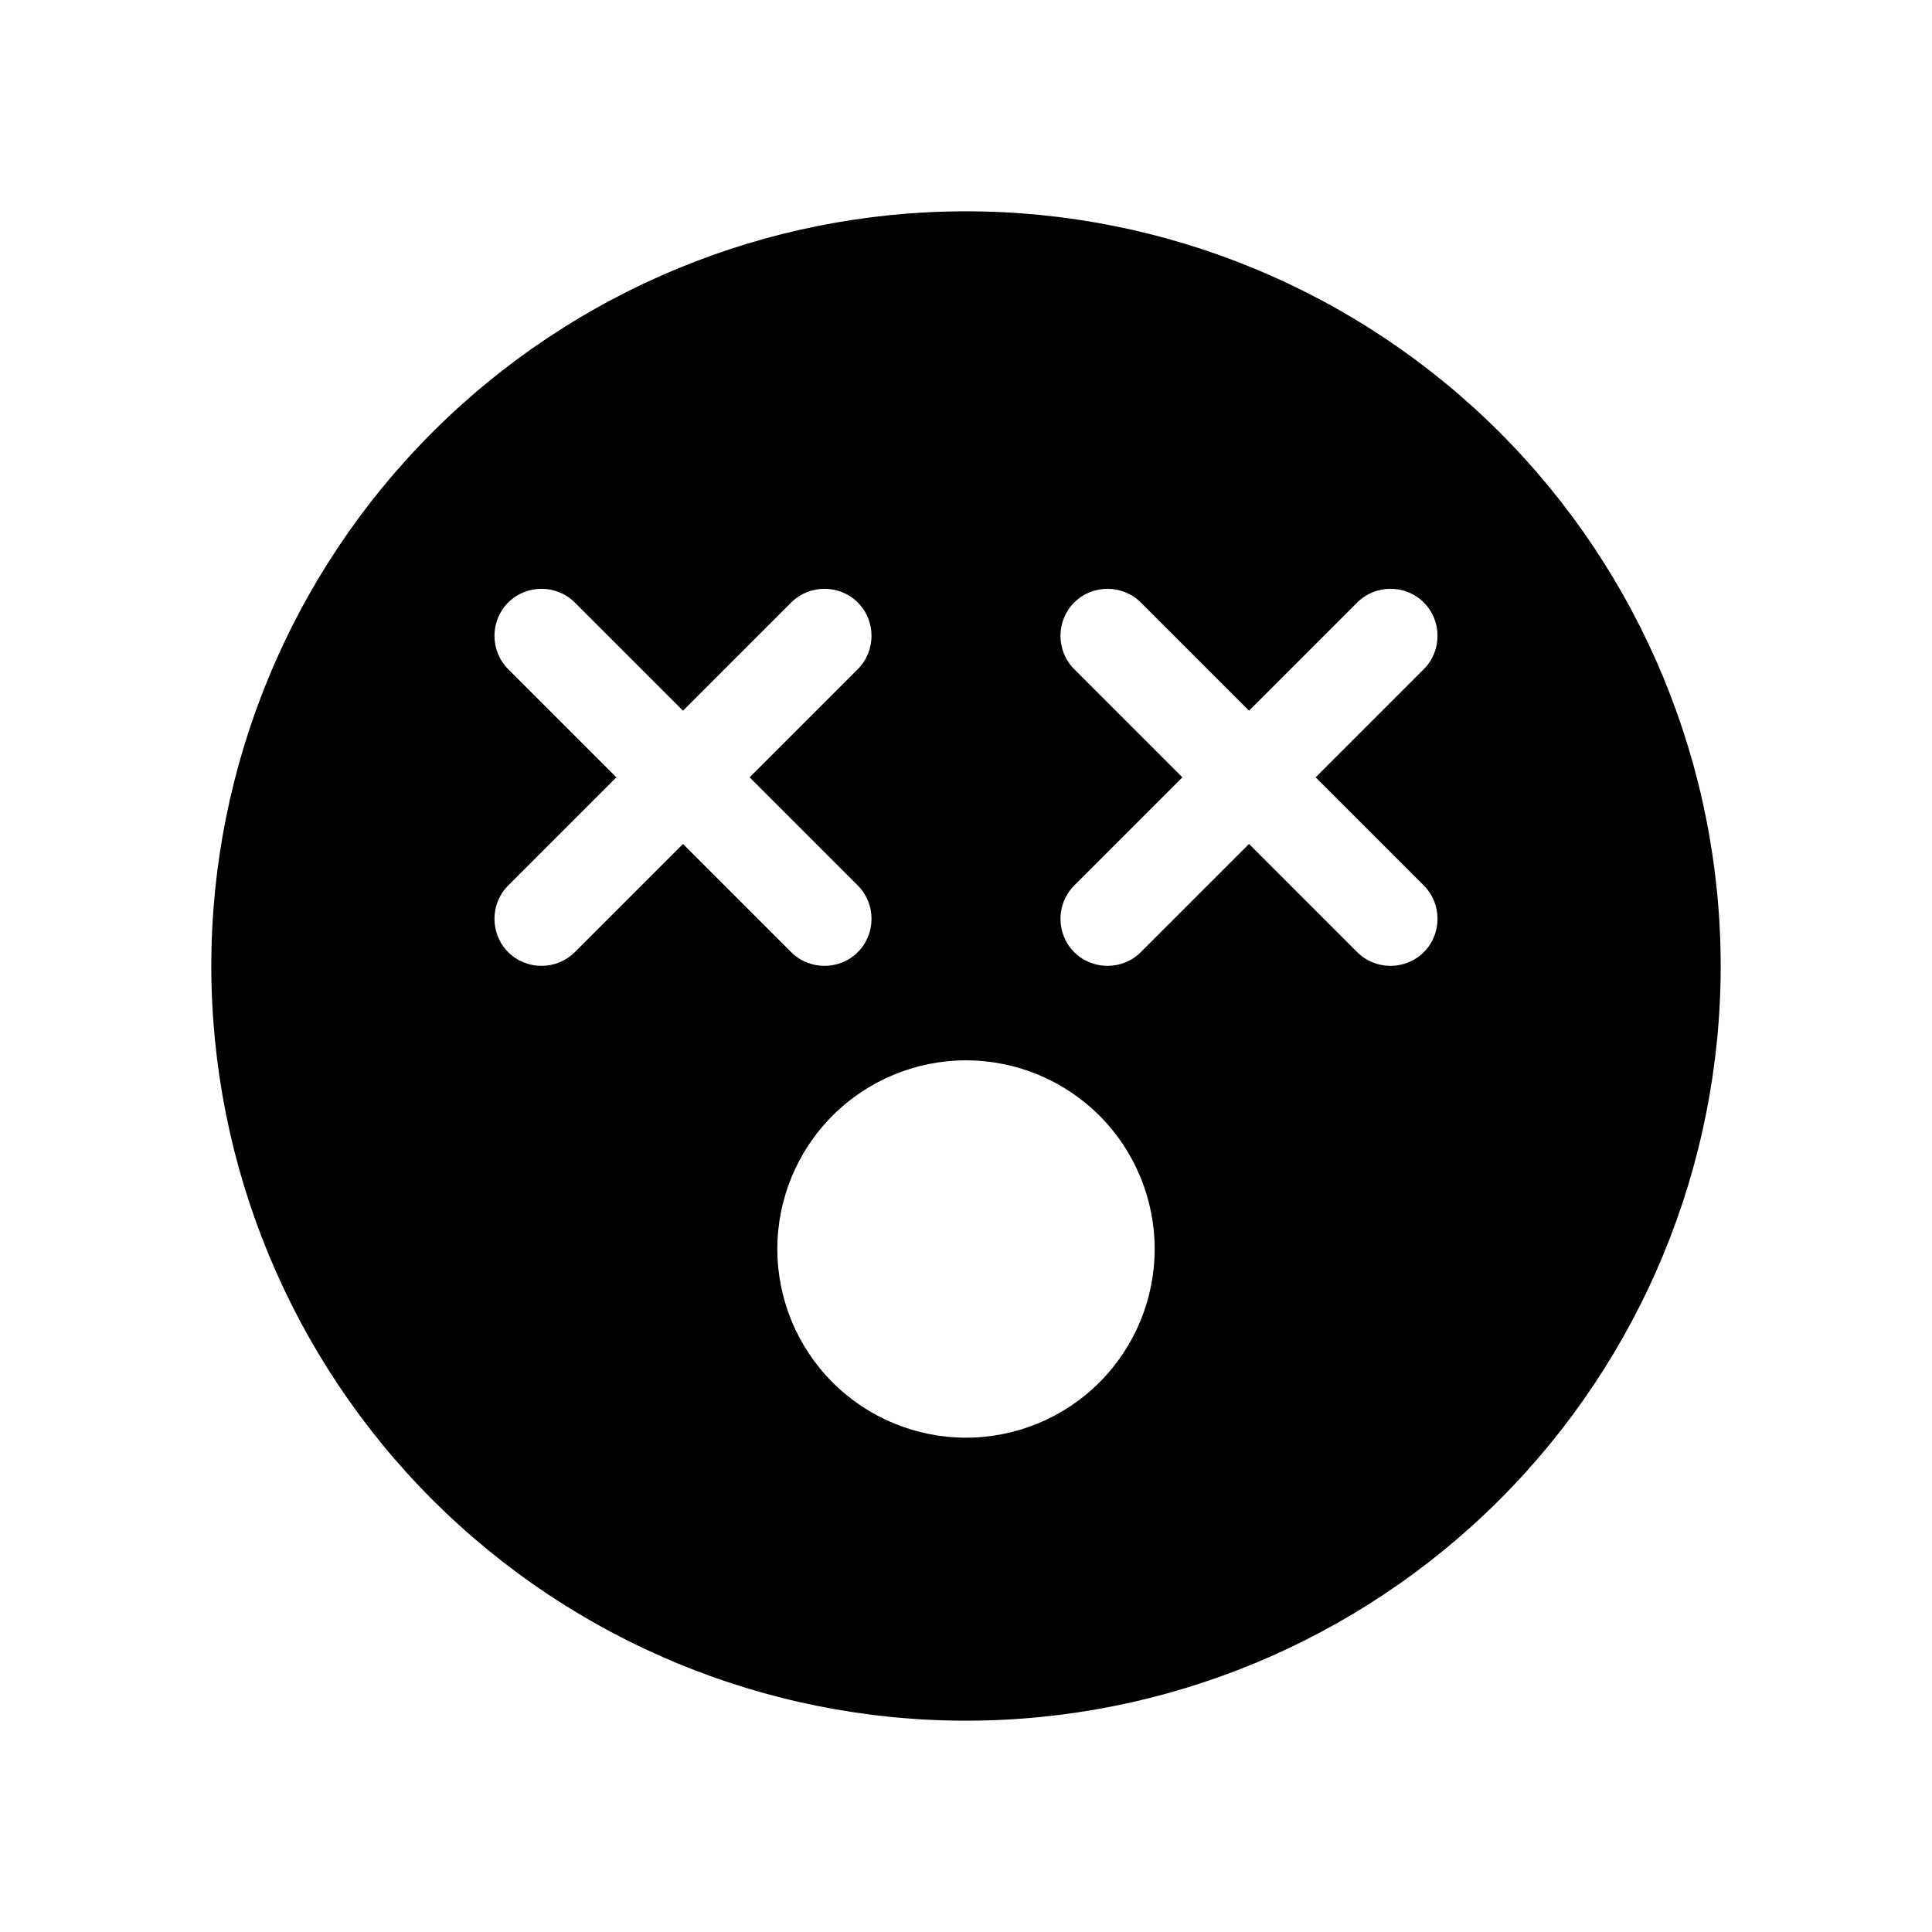
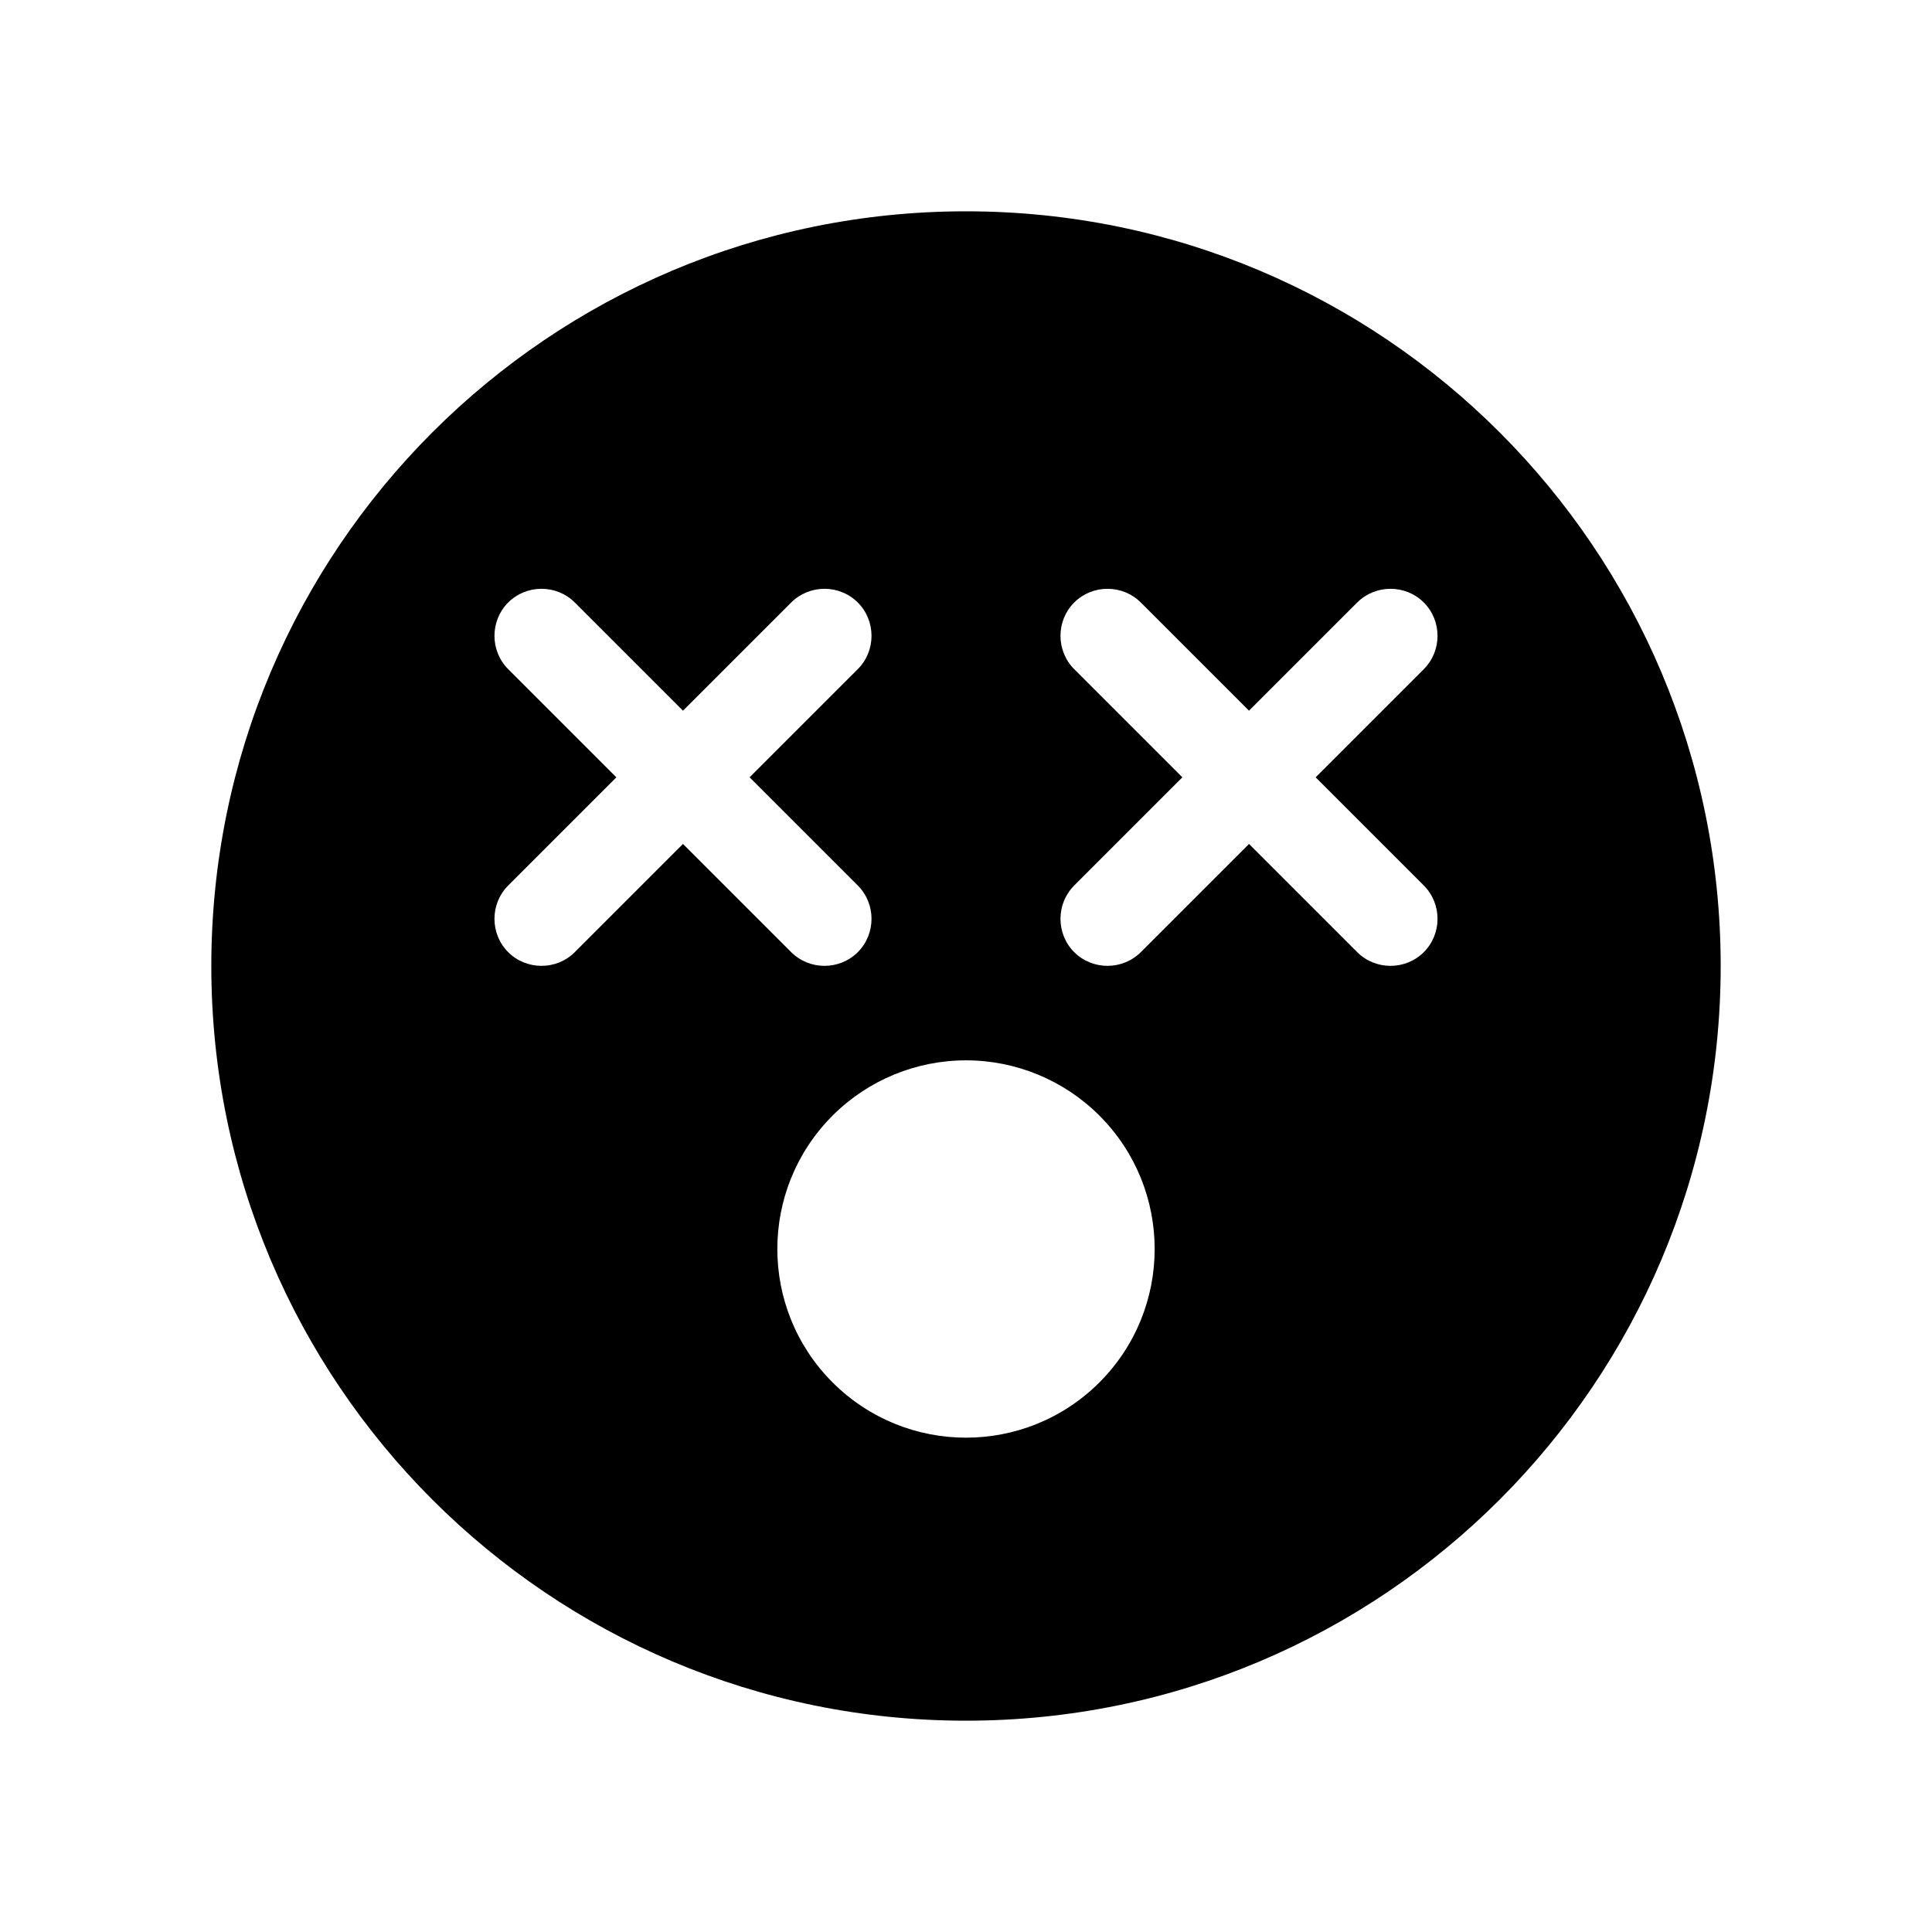
- <svg xmlns="http://www.w3.org/2000/svg" width="256" height="256" viewBox="0 0 256 256" fill="none">
-   <path d="M128 228C154.522 228 179.957 217.464 198.711 198.711C217.464 179.957 228 154.522 228 128C228 101.478 217.464 76.043 198.711 57.289C179.957 38.536 154.522 28 128 28C101.478 28 76.043 38.536 57.289 57.289C38.536 76.043 28 101.478 28 128C28 154.522 38.536 179.957 57.289 198.711C76.043 217.464 101.478 228 128 228ZM128 140.5C134.63 140.5 140.989 143.134 145.678 147.822C150.366 152.511 153 158.87 153 165.5C153 172.13 150.366 178.489 145.678 183.178C140.989 187.866 134.63 190.5 128 190.5C121.37 190.5 115.011 187.866 110.322 183.178C105.634 178.489 103 172.13 103 165.5C103 158.87 105.634 152.511 110.322 147.822C115.011 143.134 121.37 140.5 128 140.5ZM67.336 79.836C69.758 77.414 73.742 77.414 76.164 79.836L90.5 94.172L104.836 79.836C107.258 77.414 111.242 77.414 113.664 79.836C116.086 82.258 116.086 86.242 113.664 88.664L99.328 103L113.664 117.336C116.086 119.758 116.086 123.742 113.664 126.164C111.242 128.586 107.258 128.586 104.836 126.164L90.5 111.828L76.164 126.164C73.742 128.586 69.758 128.586 67.336 126.164C64.914 123.742 64.914 119.758 67.336 117.336L81.672 103L67.336 88.664C64.914 86.242 64.914 82.258 67.336 79.836ZM142.336 79.836C144.758 77.414 148.742 77.414 151.164 79.836L165.5 94.172L179.836 79.836C182.258 77.414 186.242 77.414 188.664 79.836C191.086 82.258 191.086 86.242 188.664 88.664L174.328 103L188.664 117.336C191.086 119.758 191.086 123.742 188.664 126.164C186.242 128.586 182.258 128.586 179.836 126.164L165.5 111.828L151.164 126.164C148.742 128.586 144.758 128.586 142.336 126.164C139.914 123.742 139.914 119.758 142.336 117.336L156.672 103L142.336 88.664C139.914 86.242 139.914 82.258 142.336 79.836Z" fill="black" />
+ <svg xmlns="http://www.w3.org/2000/svg" fill="none" viewBox="0 0 256 256">
+   <path fill="#000" d="M128 228a100.003 100.003 0 0 0 100-100A100 100 0 0 0 128 28a100 100 0 1 0 0 200m0-87.5c6.63 0 12.989 2.634 17.678 7.322a25.004 25.004 0 0 1 0 35.356 25.004 25.004 0 0 1-35.356 0 25.004 25.004 0 0 1 0-35.356A25 25 0 0 1 128 140.5M67.336 79.836c2.422-2.422 6.406-2.422 8.828 0L90.5 94.172l14.336-14.336c2.422-2.422 6.406-2.422 8.828 0s2.422 6.406 0 8.828L99.328 103l14.336 14.336c2.422 2.422 2.422 6.406 0 8.828s-6.406 2.422-8.828 0L90.5 111.828l-14.336 14.336c-2.422 2.422-6.406 2.422-8.828 0s-2.422-6.406 0-8.828L81.672 103 67.336 88.664c-2.422-2.422-2.422-6.406 0-8.828m75 0c2.422-2.422 6.406-2.422 8.828 0L165.5 94.172l14.336-14.336c2.422-2.422 6.406-2.422 8.828 0s2.422 6.406 0 8.828L174.328 103l14.336 14.336c2.422 2.422 2.422 6.406 0 8.828s-6.406 2.422-8.828 0L165.5 111.828l-14.336 14.336c-2.422 2.422-6.406 2.422-8.828 0s-2.422-6.406 0-8.828L156.672 103l-14.336-14.336c-2.422-2.422-2.422-6.406 0-8.828" />
</svg>
